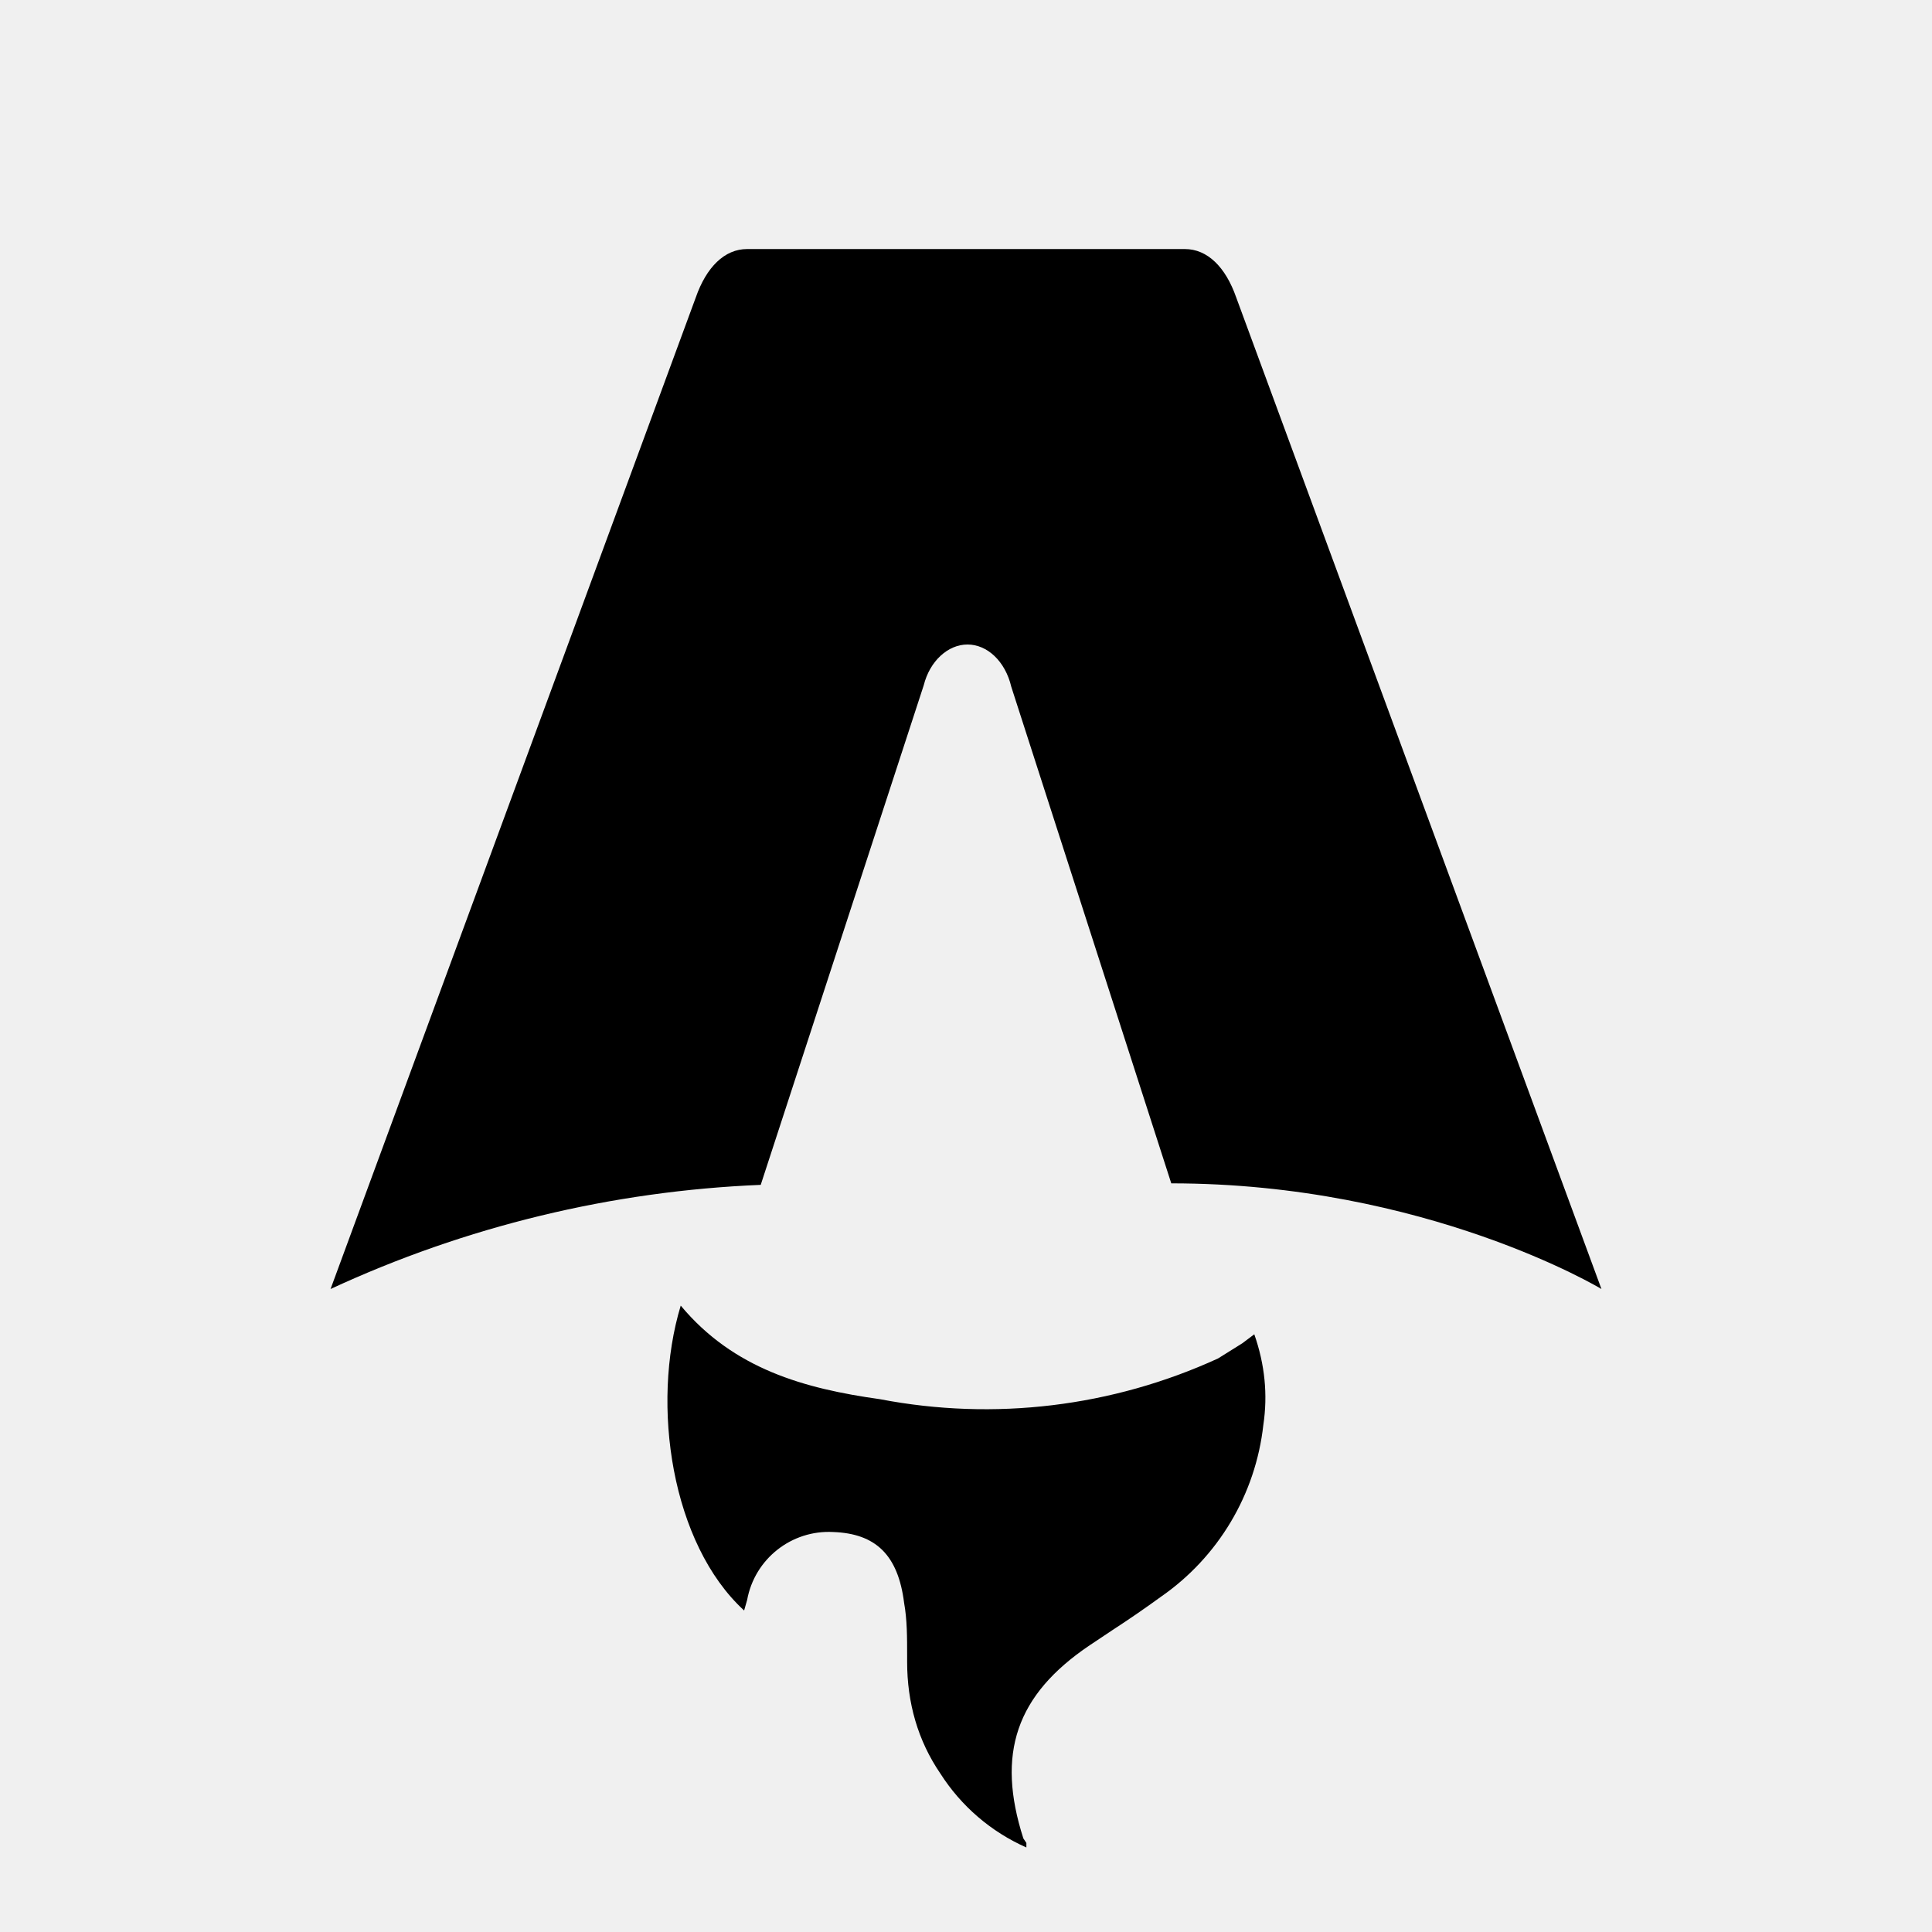
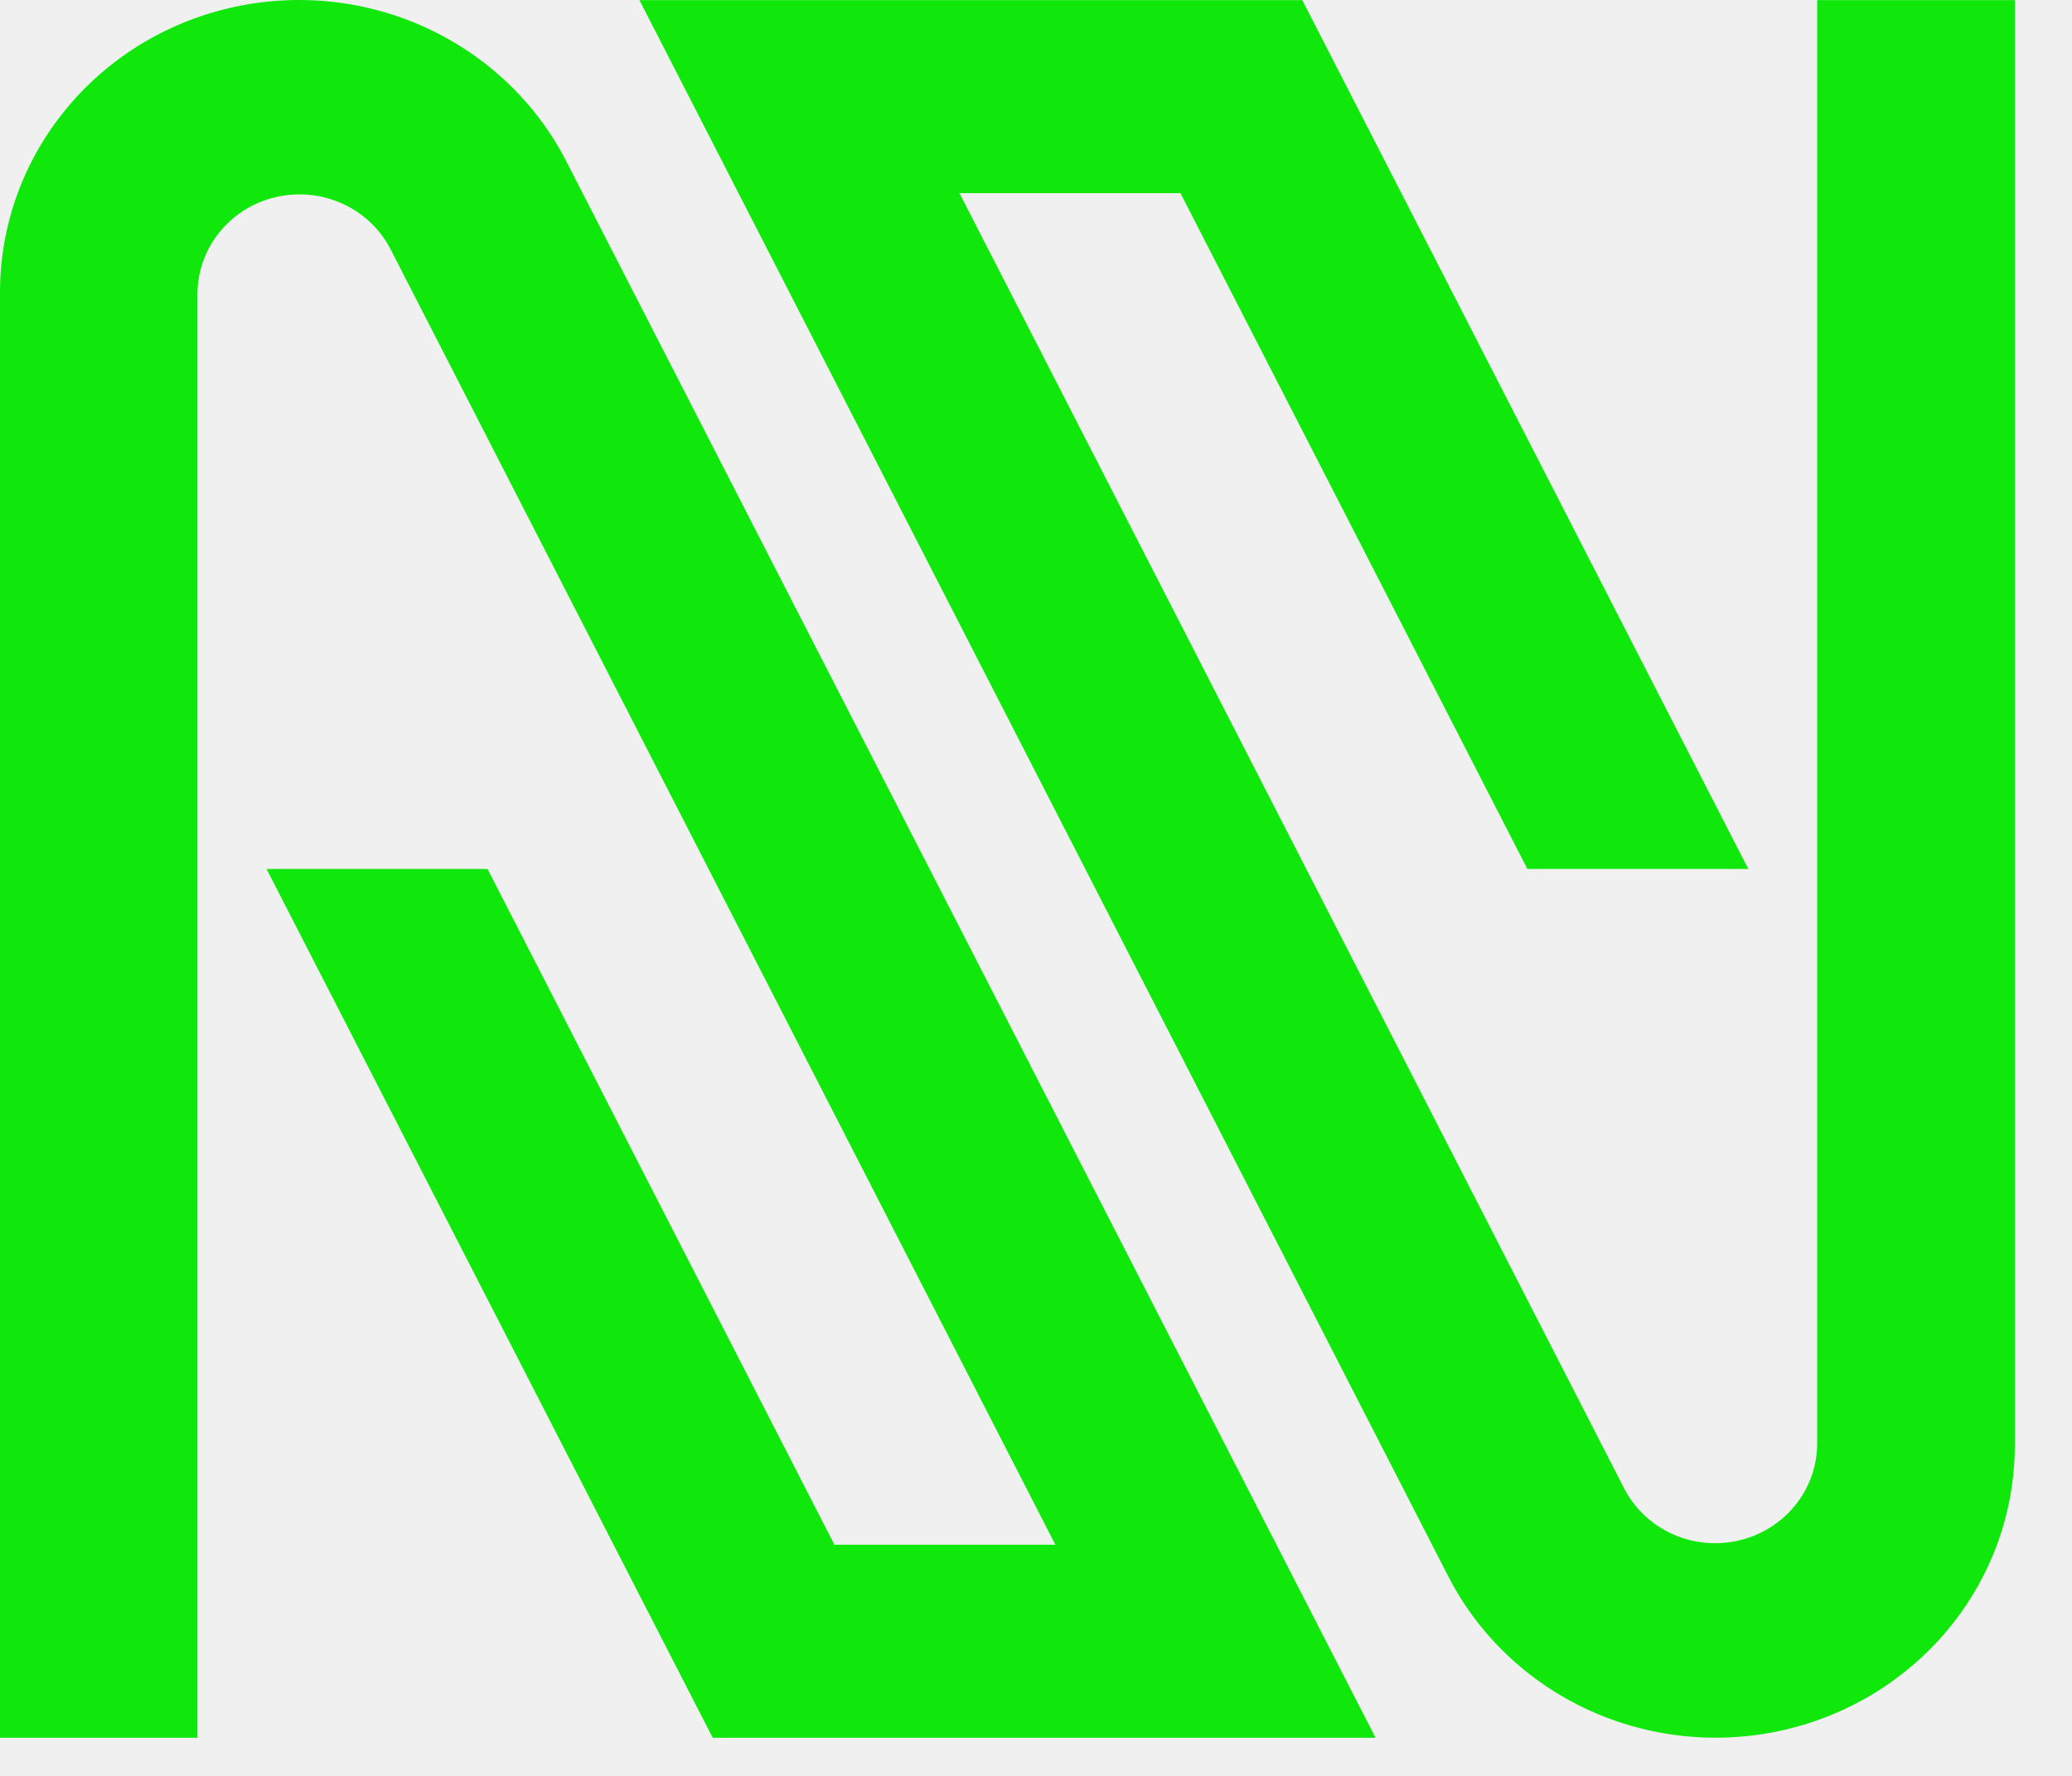
- <svg xmlns="http://www.w3.org/2000/svg" fill="none" viewBox="0 0 128 128">
-   <path d="M50.4 78.5a75.1 75.1 0 0 0-28.5 6.9l24.2-65.7c.7-2 1.9-3.2 3.4-3.2h29c1.5 0 2.7 1.2 3.4 3.2l24.2 65.7s-11.6-7-28.5-7L67 45.5c-.4-1.7-1.6-2.8-2.9-2.8-1.3 0-2.5 1.1-2.9 2.7L50.4 78.5Zm-1.1 28.2Zm-4.2-20.2c-2 6.6-.6 15.8 4.2 20.2a17.5 17.5 0 0 1 .2-.7 5.5 5.5 0 0 1 5.7-4.5c2.8.1 4.3 1.5 4.7 4.7.2 1.1.2 2.3.2 3.5v.4c0 2.7.7 5.2 2.2 7.4a13 13 0 0 0 5.7 4.9v-.3l-.2-.3c-1.8-5.6-.5-9.5 4.4-12.8l1.5-1a73 73 0 0 0 3.2-2.2 16 16 0 0 0 6.8-11.4c.3-2 .1-4-.6-6l-.8.6-1.6 1a37 37 0 0 1-22.4 2.7c-5-.7-9.7-2-13.2-6.2Z" />
-   <style>
-         path { fill: #000; }
-         @media (prefers-color-scheme: dark) {
-             path { fill: #FFF; }
-         }
-     </style>
+ <svg xmlns="http://www.w3.org/2000/svg" width="35" height="30" viewBox="0 0 35 30" fill="none">
+   <path d="M9.567 2.727C9.057 1.732 8.219 0.935 7.188 0.464C6.157 -0.007 4.994 -0.123 3.887 0.133C2.779 0.389 1.793 1.003 1.088 1.876C0.382 2.749 -0.001 3.829 2.52557e-06 4.941V29.356H3.336V4.941C3.342 4.567 3.476 4.205 3.716 3.913C3.956 3.621 4.289 3.415 4.662 3.329C5.035 3.243 5.427 3.28 5.775 3.436C6.124 3.592 6.409 3.857 6.586 4.189L17.827 26.095H14.095L8.235 14.679H4.502L12.039 29.356H23.236L9.567 2.727Z" fill="#10E80C" />
+   <path d="M30.695 0.002V24.417C30.688 24.791 30.554 25.151 30.314 25.442C30.074 25.733 29.742 25.938 29.37 26.024C28.998 26.11 28.607 26.073 28.259 25.918C27.911 25.764 27.626 25.5 27.448 25.169L16.207 3.263H19.94L25.8 14.679H29.532L21.998 0.002H10.801L24.465 26.631C24.975 27.625 25.813 28.421 26.844 28.892C27.875 29.362 29.038 29.478 30.145 29.222C31.252 28.966 32.238 28.352 32.944 27.48C33.65 26.608 34.034 25.529 34.034 24.417V0.002H30.695Z" fill="#10E80C" />
</svg>
